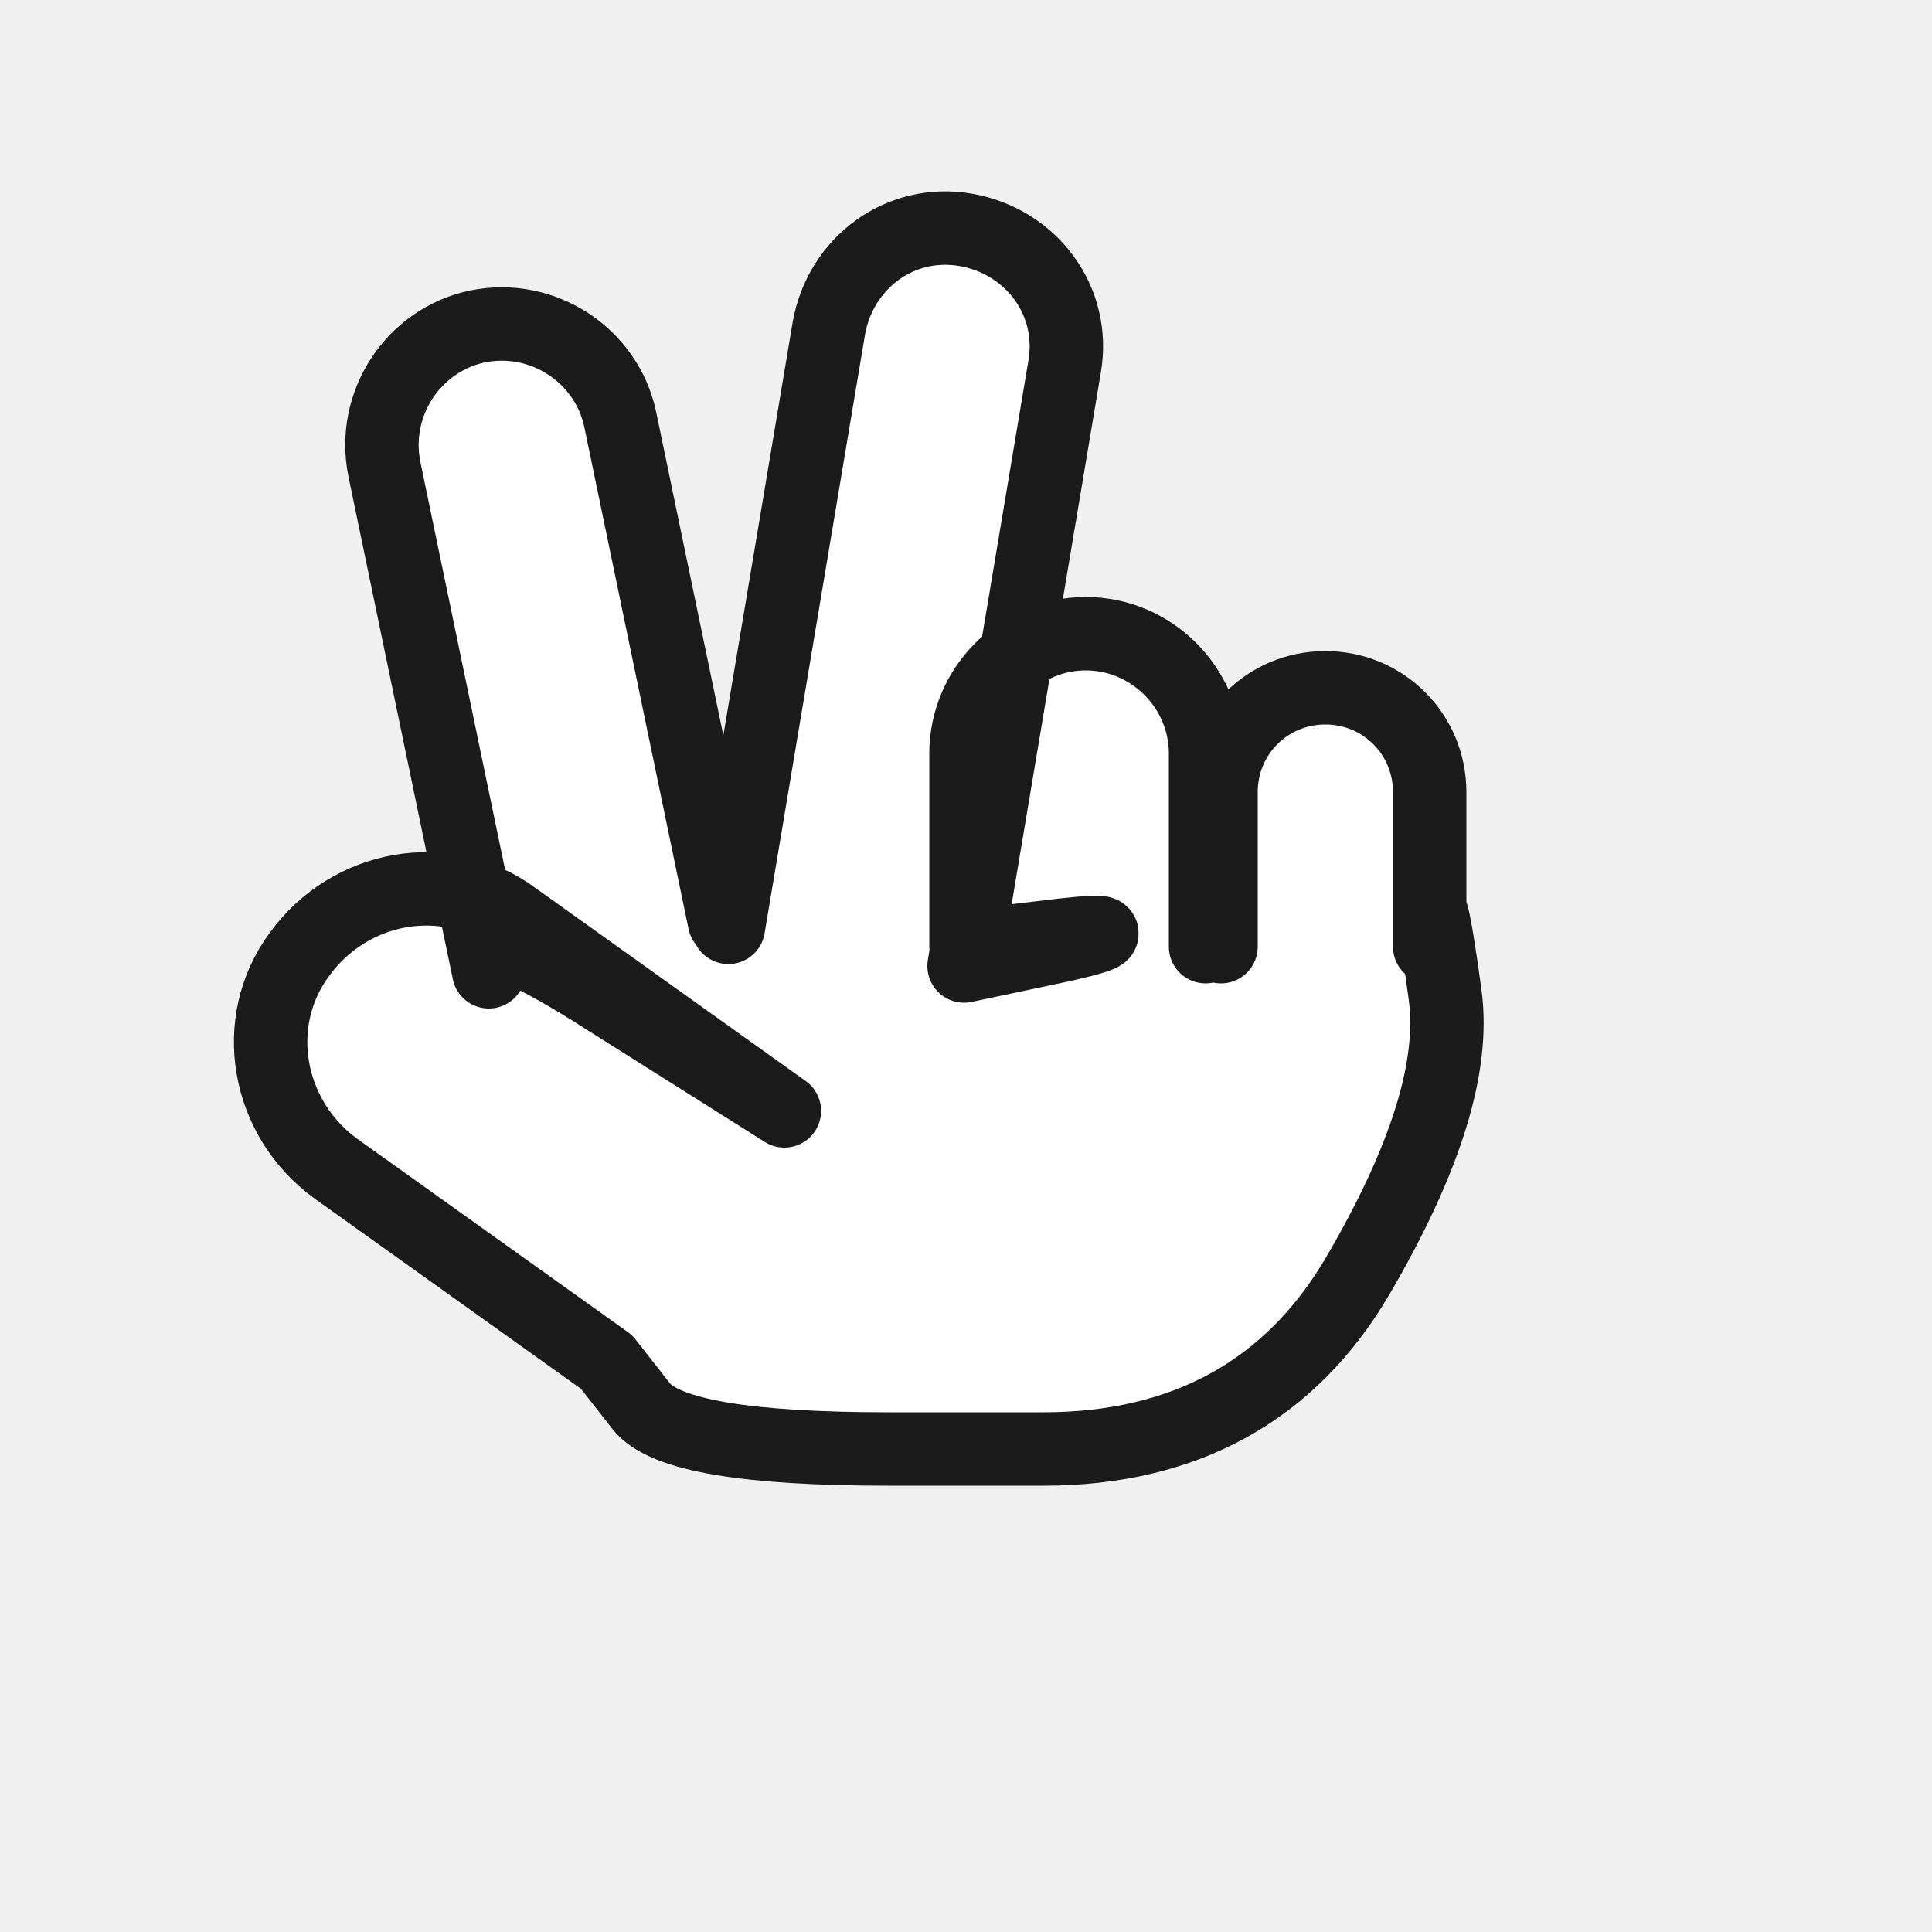
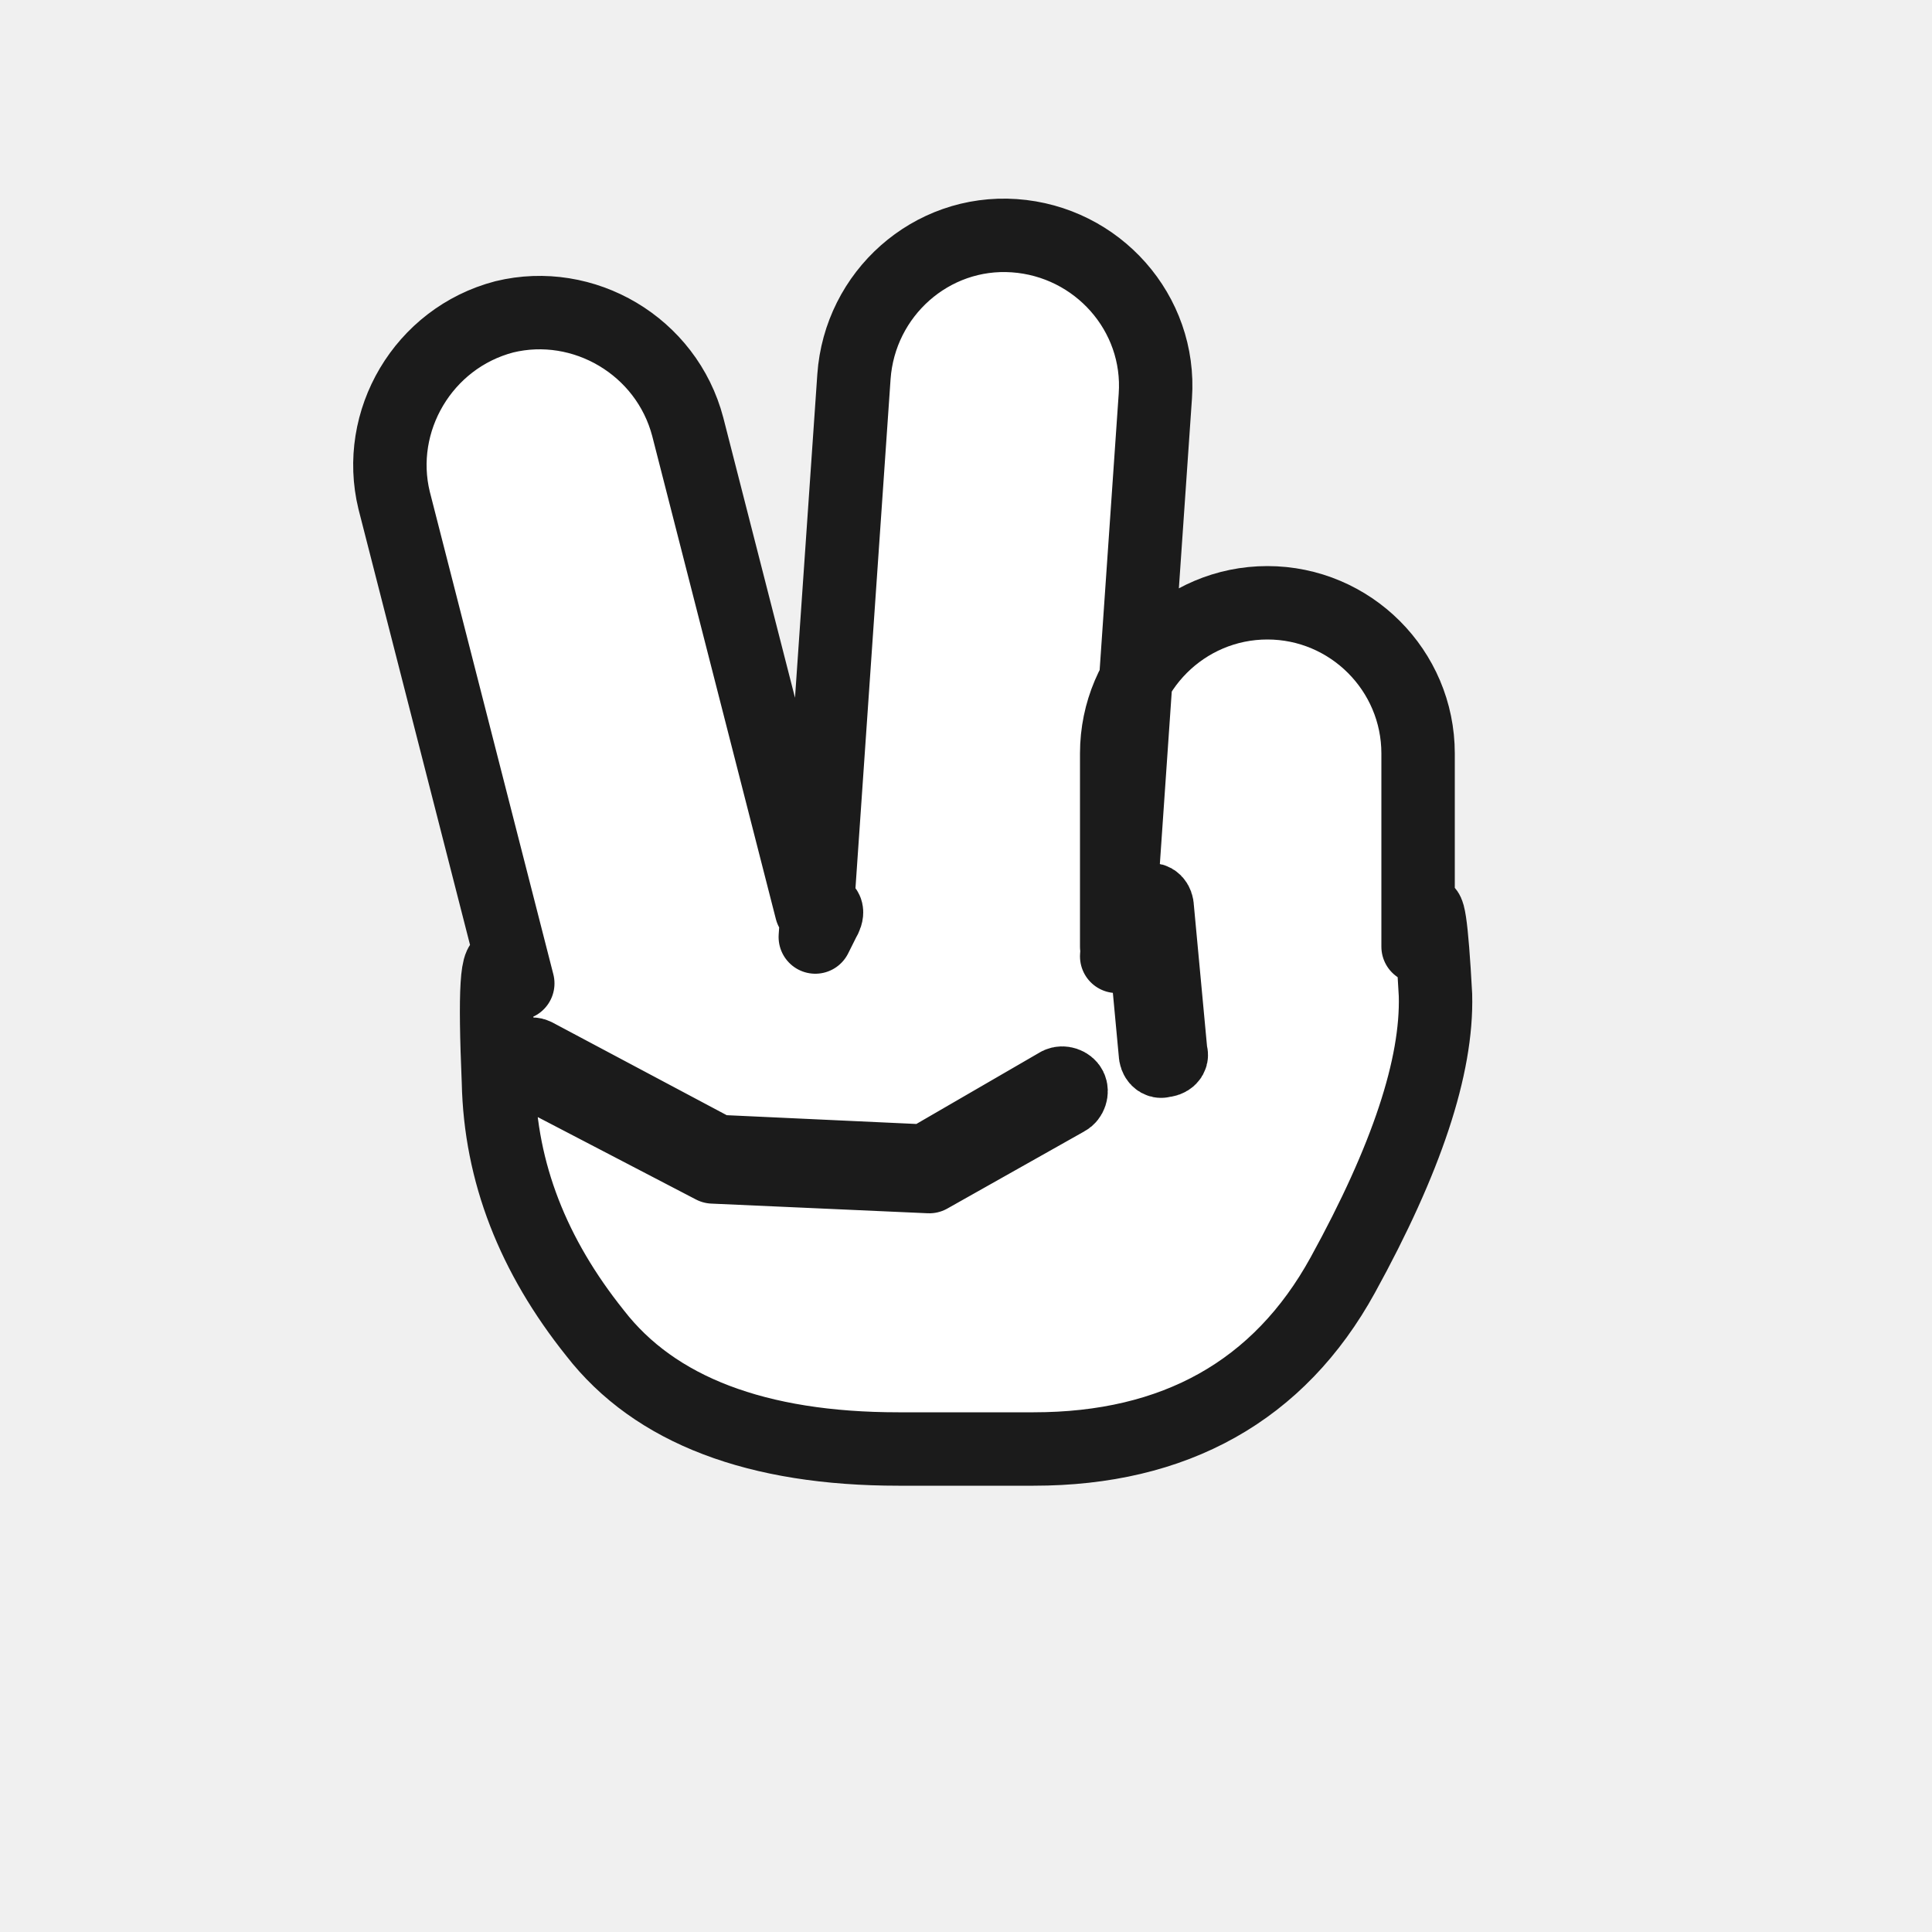
<svg xmlns="http://www.w3.org/2000/svg" viewBox="0 0 200 200" width="200" height="200" data-hand-pivot="100 100">
-   <path id="handLeftStyle-peace" data-name="Peace" d="M 92 150 C 77.4 150 68.8 148.6 66.4 145.6 L 62.8 141 L 34.8 121 C 27.6 115.8 25.8 105.8 31 98.8 C 36.2 91.6 46.2 89.8 53.2 95 L 81.2 115 L 62.8 103.4 C 55 98.4 51 96.8 50.8 98.2 L 50.6 100.6 L 39.8 48.6 C 38.4 41.8 42.8 35.2 49.4 33.8 C 56.2 32.4 62.8 36.8 64.2 43.4 L 75 95.4 L 75 93.8 C 75.2 92.6 75.2 92.6 75.2 94 L 75.4 96 L 85.8 34 C 87 27.2 93.2 22.6 100 23.8 C 106.8 25 111.4 31.2 110.2 38 L 99.8 100 L 110.2 97.8 C 115.4 96.6 115.4 96.2 110 96.8 L 100 98 L 100 78 C 100 71.2 105.6 65.6 112.4 65.6 C 119.2 65.6 124.8 71.2 124.8 78 L 124.8 98 L 125.2 96 C 125.4 94.6 125.8 94.6 126 96 L 126.4 98 L 126.4 82 C 126.4 76 131.2 71.2 137.2 71.2 C 143.2 71.2 148 76 148 82 L 148 98 L 148 95 C 148 93 148.6 95.6 149.6 103 L 149.6 103 C 150.6 110.4 147.6 120 140.6 132 L 140.6 132 C 133.6 144 122.6 150 108 150 L 92 150 Z" fill="#ffffff" fill-rule="evenodd" stroke="#1b1b1b" stroke-width="7.6" stroke-linejoin="round" stroke-linecap="round" />
+   <path id="handLeftStyle-peace" data-name="Peace" d="M 93 150 C 78.4 150 67.8 146 61.6 138 L 61.6 138 C 55.2 130 51.8 121.4 51.6 112 L 51.6 112 C 51.2 102.6 51.4 98.6 52.4 100 L 53.6 101.8 L 40.8 51.8 C 38.8 43.6 43.8 35 52.2 32.8 C 60.4 30.8 69 35.8 71.2 44.2 L 84 94.2 L 85 94 C 85.6 94 85.8 94.4 85.2 95.4 L 84.4 97 L 88.4 39 C 89 30.4 96.4 23.8 105 24.4 C 113.6 25 120.2 32.4 119.6 41 L 115.6 99 L 116.8 98.6 C 117.6 98.2 117.6 98 116.8 98 L 115.6 98 L 115.6 78 C 115.6 69.4 122.6 62.4 131.2 62.4 C 139.8 62.4 146.8 69.4 146.8 78 L 146.8 98 L 147.4 95 C 147.8 93 148.2 95.6 148.6 103 L 148.6 103 C 148.8 110.4 145.6 120 139 132 L 139 132 C 132.4 144 121.6 150 107 150 L 93 150 Z M 119.8 94 L 121.2 109 C 121.4 109.4 121 109.8 120.4 109.8 C 120 110 119.6 109.6 119.6 109 L 118.2 94 C 118 93.6 118.4 93.2 119 93.2 C 119.4 93 119.8 93.4 119.8 94 Z M 55.4 109.2 L 74.2 119.2 L 95.8 120.2 L 109.6 112.2 C 110 112 110.6 112.2 110.8 112.6 C 111 113 110.8 113.6 110.4 113.8 L 96.2 121.8 L 73.8 120.8 L 54.6 110.8 C 54.2 110.6 54 110 54.2 109.6 C 54.4 109.2 55 109 55.4 109.2 Z" fill="#ffffff" fill-rule="evenodd" stroke="#1b1b1b" stroke-width="7.6" stroke-linejoin="round" stroke-linecap="round" />
</svg>
